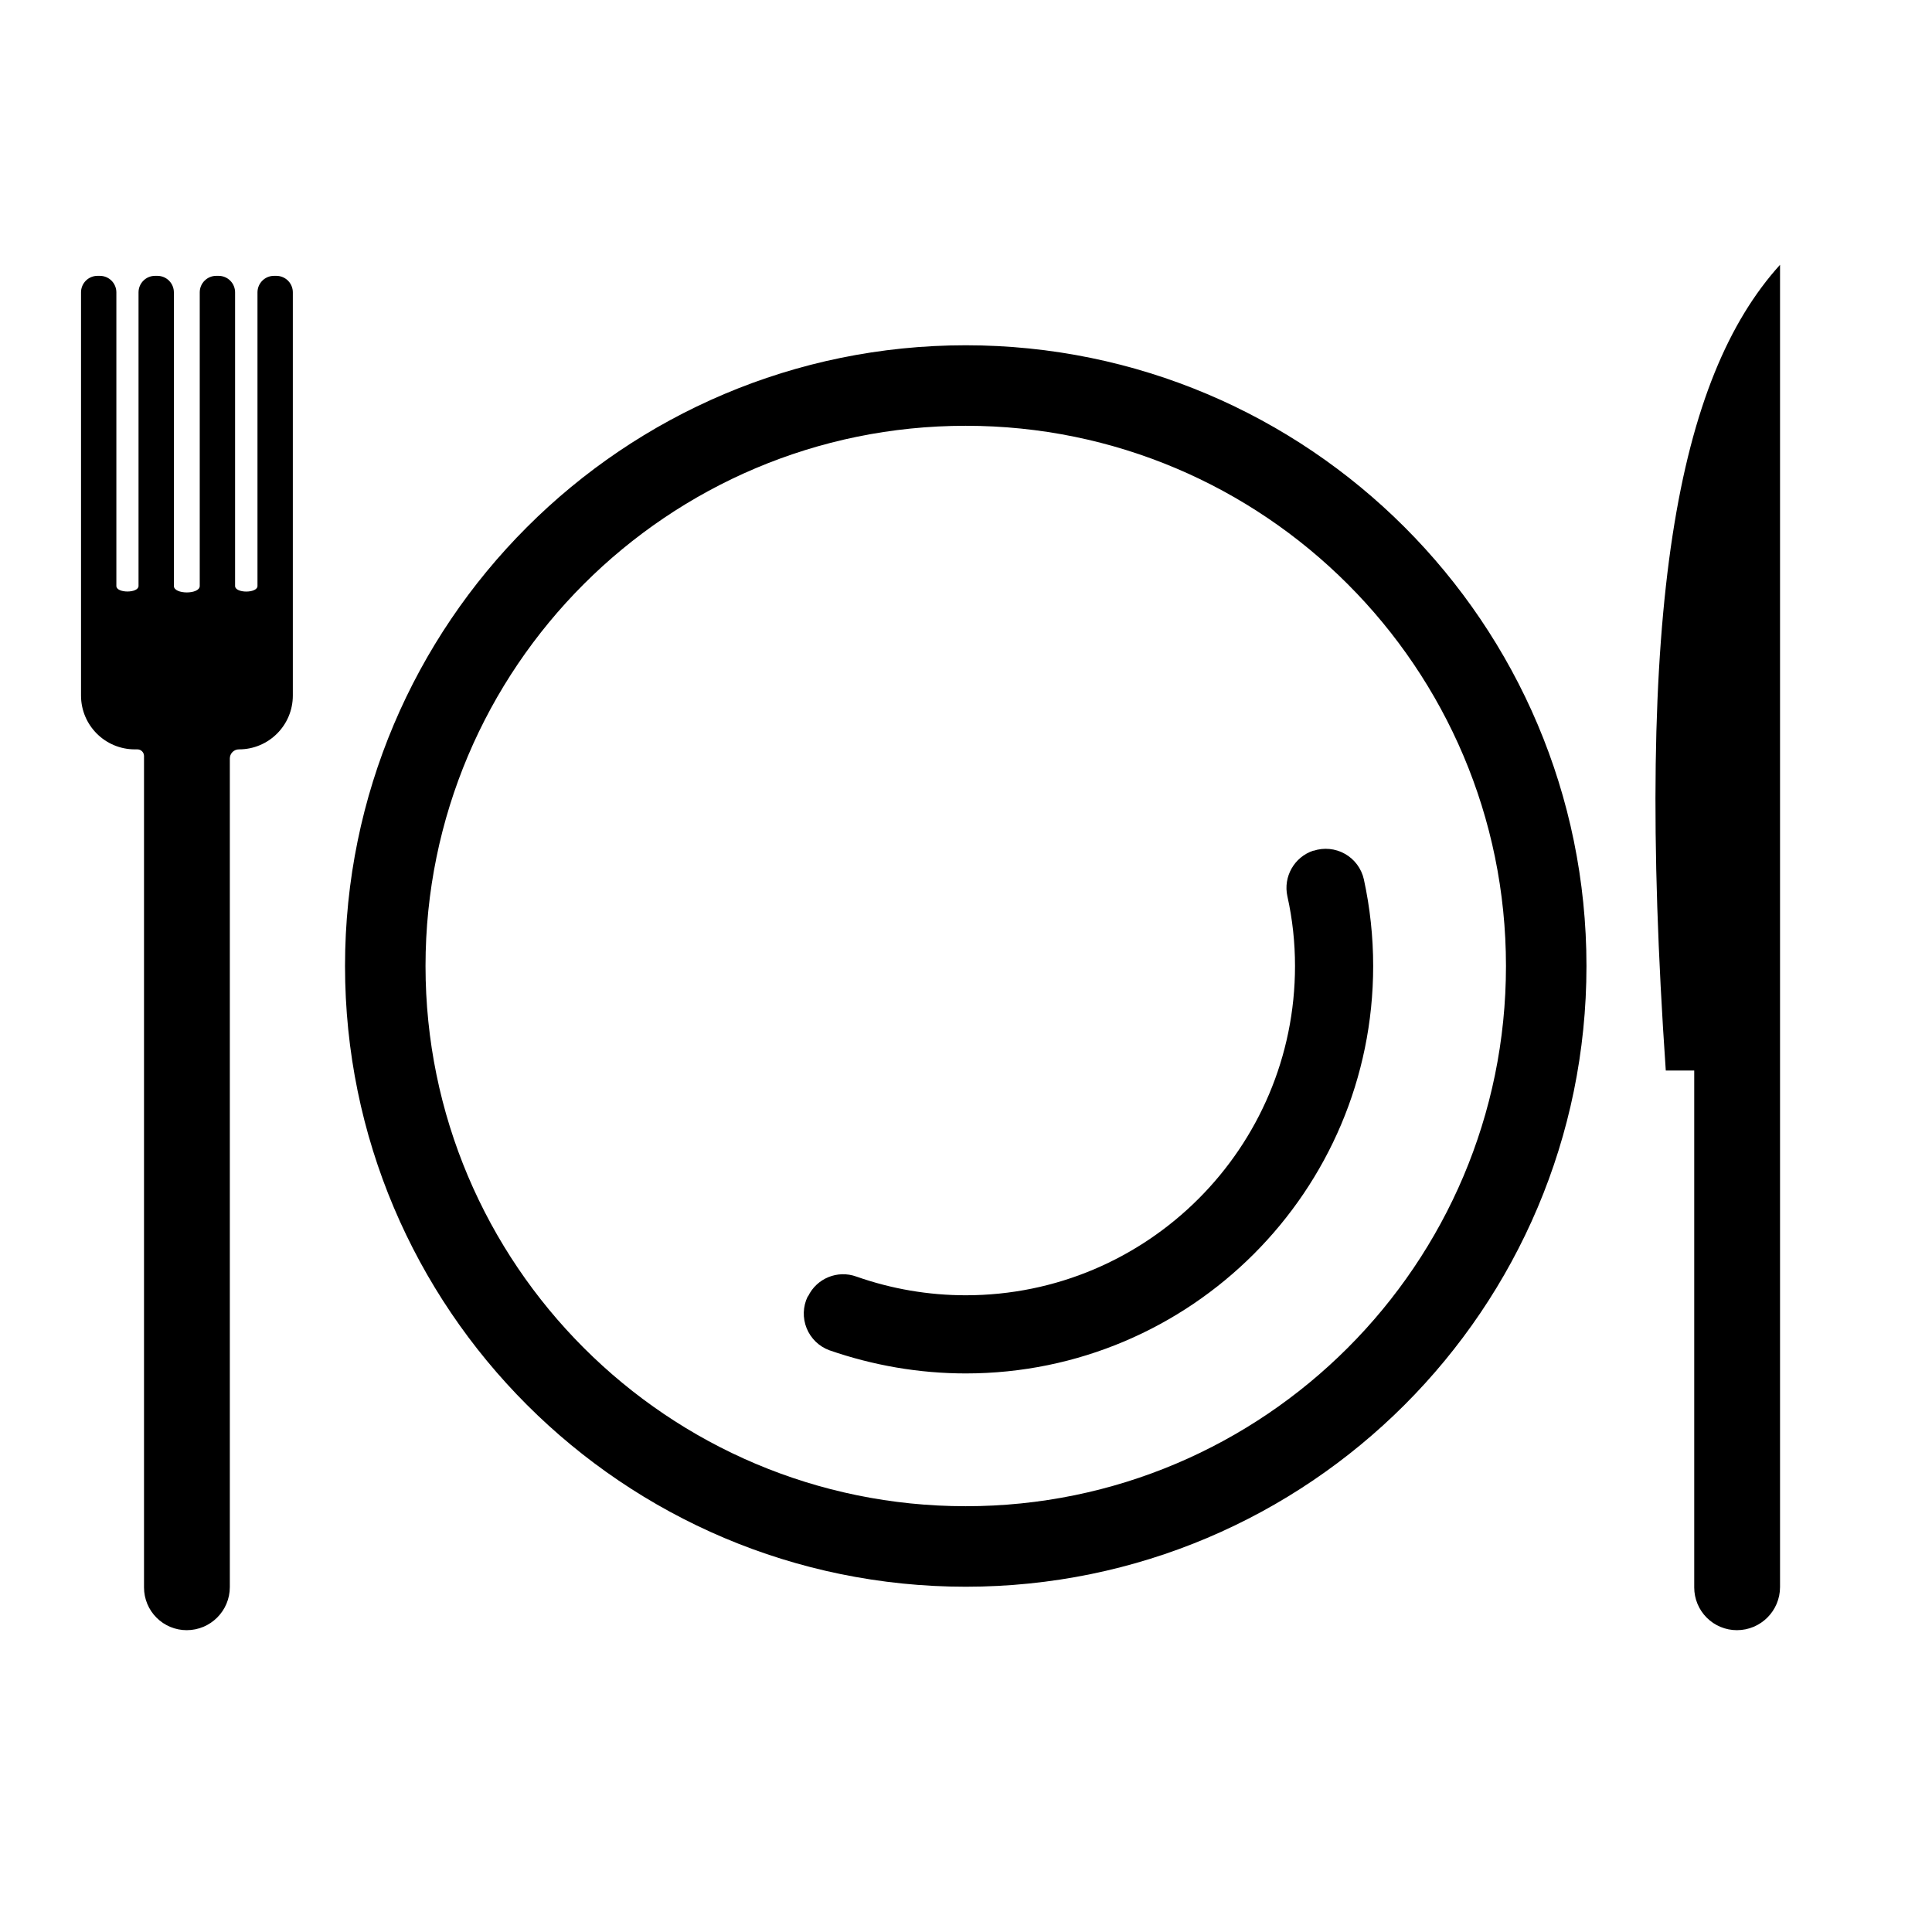
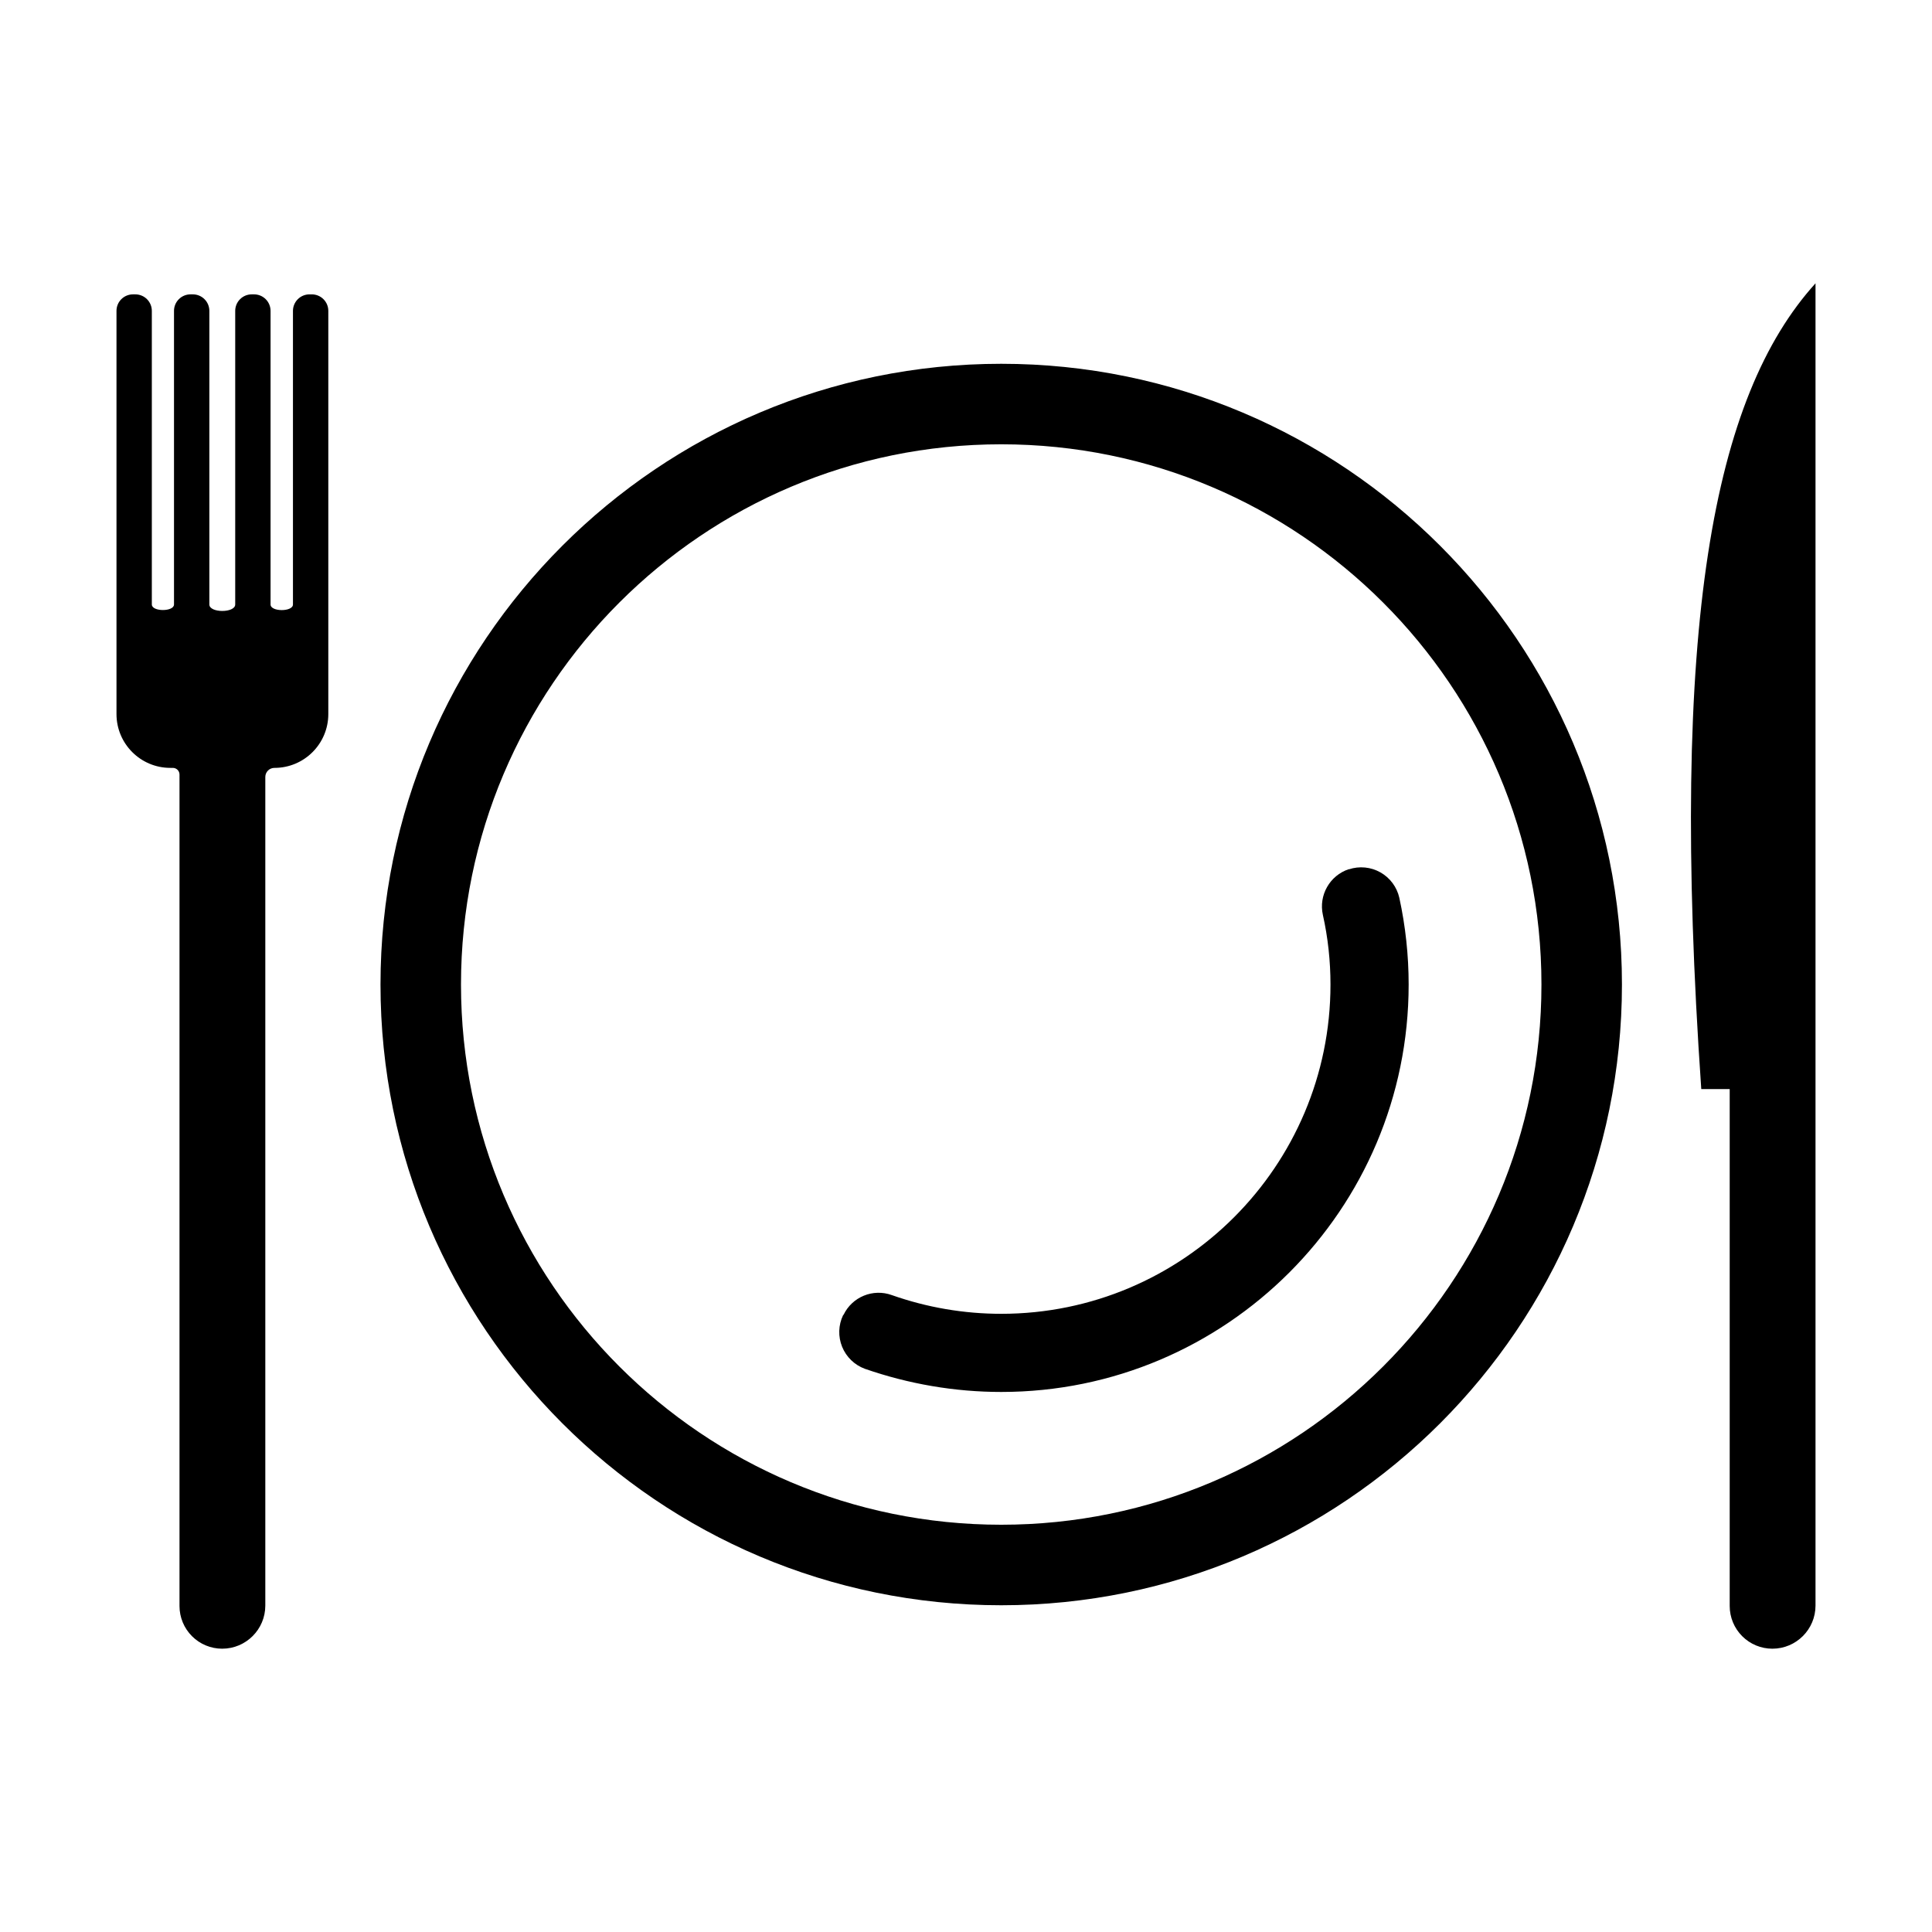
- <svg xmlns="http://www.w3.org/2000/svg" width="100%" height="100%" viewBox="0 0 125 125" version="1.1" xml:space="preserve" style="fill-rule:evenodd;clip-rule:evenodd;stroke-linejoin:round;stroke-miterlimit:2;">
-   <rect id="meal" x="-0.016" y="0" width="125" height="125" style="fill:none;" />
-   <path d="M109.616,69.264l-0,33.447c-0,0.732 0.291,1.434 0.809,1.952c0.517,0.518 1.22,0.809 1.952,0.809c0,-0 0,-0 0,-0c1.542,-0 2.791,-1.25 2.791,-2.791l0,-85.549c-6.612,7.303 -9.471,22.034 -7.392,52.132l1.84,0Zm-100.727,-20.78c0.114,0 0.223,0.046 0.303,0.126c0.081,0.081 0.126,0.19 0.126,0.304c-0,5.092 -0,53.797 -0,53.797c-0,0.732 0.291,1.435 0.809,1.952c0.517,0.518 1.22,0.809 1.952,0.809c0,-0 0,-0 0,-0c1.542,-0 2.791,-1.25 2.791,-2.791c0,0 0,-47.747 0,-53.609c0,-0.156 0.062,-0.305 0.172,-0.415c0.11,-0.111 0.26,-0.173 0.416,-0.173c0.002,0 0.003,0 0.005,0c1.924,0 3.483,-1.559 3.483,-3.483c0,-7.819 0,-26.086 0,-26.086c0,-0.283 -0.112,-0.555 -0.312,-0.755c-0.201,-0.201 -0.473,-0.313 -0.756,-0.313c-0.05,-0 -0.1,-0 -0.15,-0c-0.284,-0 -0.555,0.112 -0.756,0.313c-0.2,0.2 -0.313,0.472 -0.313,0.755c0,0 0,15.855 0,18.997c0,0.483 -1.449,0.483 -1.449,0l-0,-18.997c-0,-0.283 -0.113,-0.555 -0.313,-0.755c-0.2,-0.201 -0.472,-0.313 -0.755,-0.313c-0.05,-0 -0.101,-0 -0.151,-0c-0.283,-0 -0.555,0.112 -0.755,0.313c-0.201,0.2 -0.313,0.472 -0.313,0.755c-0,0 -0,15.658 -0,18.997c-0,0.558 -1.673,0.558 -1.673,0l0,-18.997c0,-0.283 -0.113,-0.555 -0.313,-0.755c-0.2,-0.201 -0.472,-0.313 -0.755,-0.313c-0.05,-0 -0.101,-0 -0.151,-0c-0.283,-0 -0.555,0.112 -0.755,0.313c-0.201,0.2 -0.313,0.472 -0.313,0.755c-0,0 -0,15.799 -0,18.997c-0,0.478 -1.434,0.478 -1.434,0l-0,-18.997c-0,-0.283 -0.113,-0.555 -0.313,-0.755c-0.201,-0.201 -0.472,-0.313 -0.756,-0.313c-0.05,-0 -0.1,-0 -0.15,-0c-0.283,-0 -0.555,0.112 -0.756,0.313c-0.2,0.2 -0.312,0.472 -0.312,0.755c-0,0 -0,18.267 -0,26.086c-0,1.924 1.559,3.483 3.483,3.483c0.058,0 0.113,0 0.164,0Zm53.595,-26.145c-11.083,0 -21.124,4.498 -28.393,11.768c-7.27,7.27 -11.768,17.31 -11.768,28.393c-0,11.083 4.498,21.123 11.768,28.393c7.269,7.27 17.31,11.768 28.393,11.768c11.082,-0 21.123,-4.498 28.393,-11.768c7.269,-7.27 11.767,-17.31 11.767,-28.393c0,-11.083 -4.498,-21.123 -11.767,-28.393c-7.27,-7.27 -17.311,-11.768 -28.393,-11.768Zm-0,5.209c19.29,-0 34.952,15.661 34.952,34.952c0,19.291 -15.662,34.952 -34.952,34.952c-19.291,0 -34.953,-15.661 -34.953,-34.952c0,-19.291 15.662,-34.952 34.953,-34.952Zm-10.23,56.343c-0.309,0.643 -0.332,1.387 -0.064,2.048c0.269,0.661 0.803,1.178 1.473,1.424c2.83,0.982 5.811,1.498 8.821,1.498c14.549,-0 26.36,-11.812 26.36,-26.361c0,-1.888 -0.202,-3.768 -0.603,-5.608c-0.156,-0.697 -0.6,-1.295 -1.222,-1.647c-0.622,-0.352 -1.363,-0.424 -2.041,-0.199c-0.004,-0.011 -0.005,-0.011 -0.005,-0.01c-1.236,0.411 -1.961,1.69 -1.678,2.961c0.33,1.476 0.492,2.986 0.492,4.503c0,11.758 -9.546,21.304 -21.303,21.304c-2.415,-0 -4.806,-0.411 -7.074,-1.209c-1.216,-0.443 -2.57,0.11 -3.128,1.278c-0.02,0.001 -0.024,0.01 -0.028,0.018Z" />
+ <svg xmlns="http://www.w3.org/2000/svg" version="1.1" id="Layer_1" x="0px" y="0px" width="283.46px" height="283.46px" viewBox="0 0 283.46 283.46" enable-background="new 0 0 283.46 283.46" xml:space="preserve">
+   <path d="M253.779,159.785v75.848c0,1.66,0.66,3.252,1.835,4.427c1.173,1.175,2.767,1.835,4.427,1.835l0,0  c3.496,0,6.328-2.835,6.328-6.33V41.567c-14.993,16.561-21.477,49.966-16.762,118.218H253.779L253.779,159.785z M25.362,112.663  c0.259,0,0.506,0.104,0.688,0.286c0.184,0.184,0.286,0.431,0.286,0.689c0,11.547,0,121.994,0,121.994  c0,1.66,0.659,3.254,1.834,4.427c1.173,1.175,2.767,1.835,4.427,1.835l0,0c3.497,0,6.329-2.835,6.329-6.33c0,0,0-108.274,0-121.567  c0-0.354,0.141-0.692,0.39-0.941c0.25-0.252,0.59-0.393,0.943-0.393c0.005,0,0.007,0,0.012,0c4.363,0,7.898-3.535,7.898-7.898  c0-17.73,0-59.154,0-59.154c0-0.642-0.254-1.259-0.708-1.712c-0.455-0.456-1.072-0.71-1.714-0.71c-0.113,0-0.227,0-0.34,0  c-0.645,0-1.259,0.254-1.715,0.71c-0.453,0.453-0.71,1.07-0.71,1.712c0,0,0,35.954,0,43.079c0,1.095-3.286,1.095-3.286,0V45.61  c0-0.642-0.256-1.259-0.709-1.712c-0.454-0.456-1.07-0.71-1.713-0.71c-0.113,0-0.229,0-0.342,0c-0.642,0-1.259,0.254-1.712,0.71  c-0.456,0.453-0.71,1.07-0.71,1.712c0,0,0,35.507,0,43.079c0,1.266-3.794,1.266-3.794,0V45.61c0-0.642-0.256-1.259-0.71-1.712  c-0.453-0.456-1.07-0.71-1.712-0.71c-0.113,0-0.229,0-0.343,0c-0.642,0-1.258,0.254-1.712,0.71c-0.456,0.453-0.71,1.07-0.71,1.712  c0,0,0,35.827,0,43.079c0,1.084-3.252,1.084-3.252,0V45.61c0-0.642-0.256-1.259-0.709-1.712c-0.456-0.456-1.07-0.71-1.715-0.71  c-0.113,0-0.227,0-0.34,0c-0.642,0-1.259,0.254-1.715,0.71c-0.453,0.453-0.707,1.07-0.707,1.712c0,0,0,41.424,0,59.154  c0,4.363,3.535,7.898,7.898,7.898C25.122,112.663,25.247,112.663,25.362,112.663L25.362,112.663z M146.899,53.375  c-25.133,0-47.903,10.2-64.387,26.686c-16.486,16.486-26.686,39.254-26.686,64.387s10.199,47.9,26.686,64.387  c16.483,16.485,39.254,26.686,64.387,26.686c25.13,0,47.899-10.2,64.386-26.686c16.484-16.486,26.684-39.254,26.684-64.387  s-10.199-47.9-26.684-64.387C194.798,63.575,172.029,53.375,146.899,53.375L146.899,53.375z M146.899,65.187  c43.743,0,79.26,35.514,79.26,79.26s-35.517,79.26-79.26,79.26c-43.746,0-79.263-35.514-79.263-79.26S103.153,65.187,146.899,65.187  z M123.7,192.955c-0.7,1.458-0.752,3.146-0.145,4.645c0.61,1.498,1.821,2.671,3.34,3.229c6.418,2.228,13.178,3.397,20.004,3.397  c32.992,0,59.776-26.786,59.776-59.778c0-4.281-0.459-8.545-1.367-12.718c-0.354-1.58-1.361-2.937-2.771-3.734  s-3.092-0.962-4.629-0.451c-0.009-0.025-0.012-0.025-0.012-0.022c-2.803,0.932-4.446,3.832-3.805,6.714  c0.748,3.348,1.115,6.771,1.115,10.212c0,26.664-21.646,48.311-48.308,48.311c-5.477,0-10.898-0.932-16.042-2.742  c-2.758-1.004-5.828,0.25-7.094,2.898C123.718,192.916,123.709,192.937,123.7,192.955z" />
</svg>
